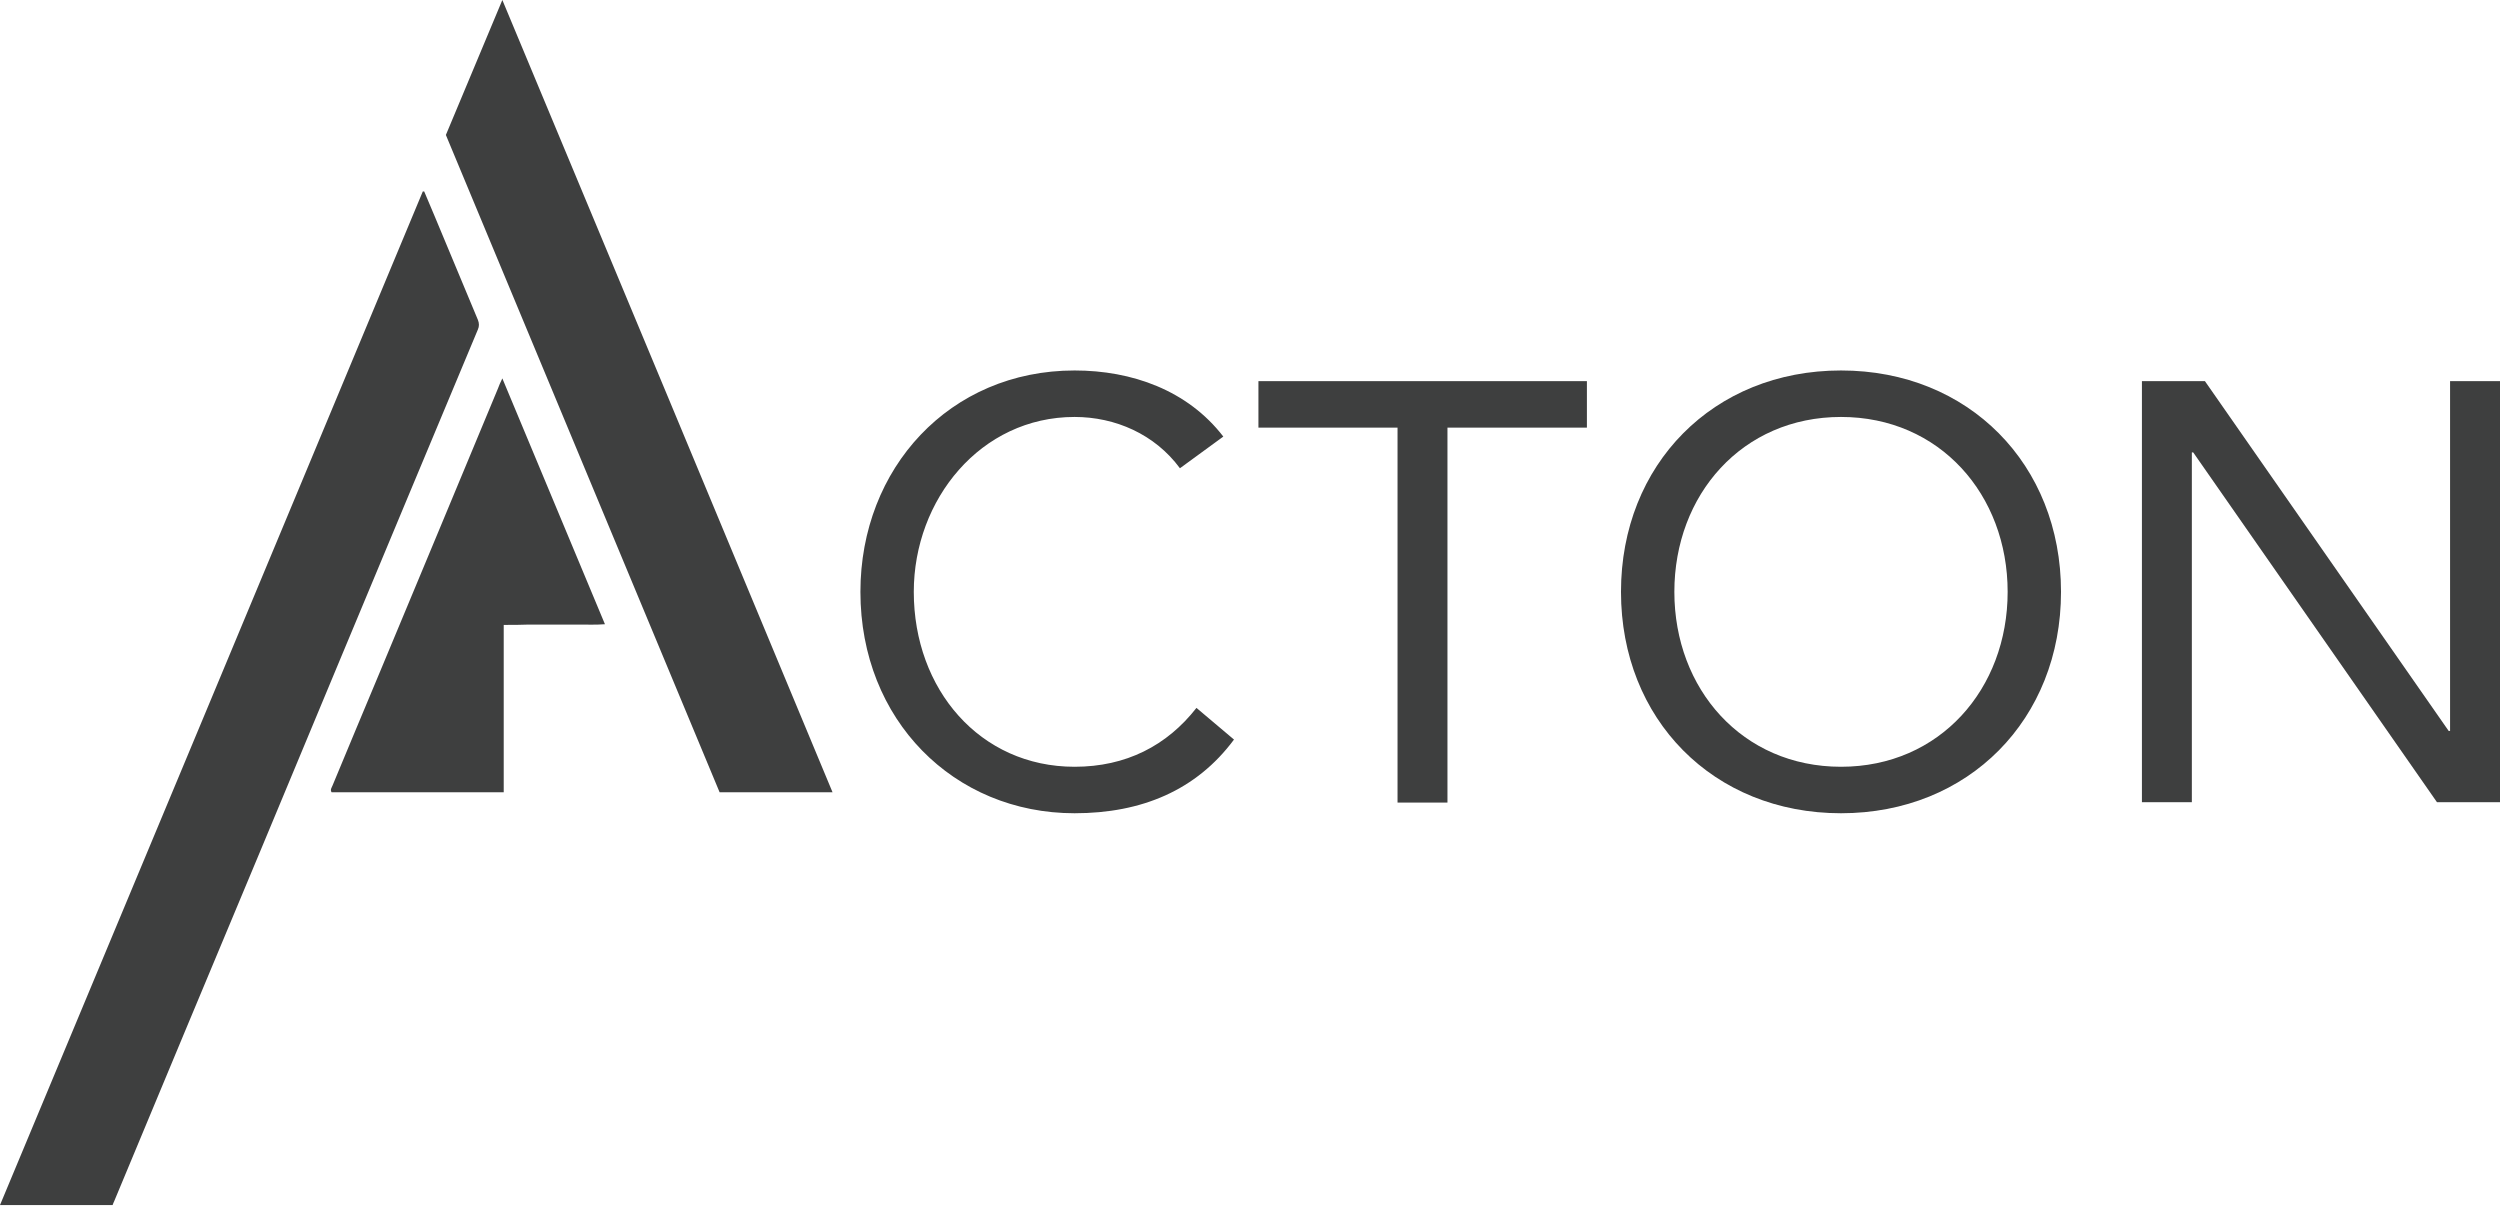
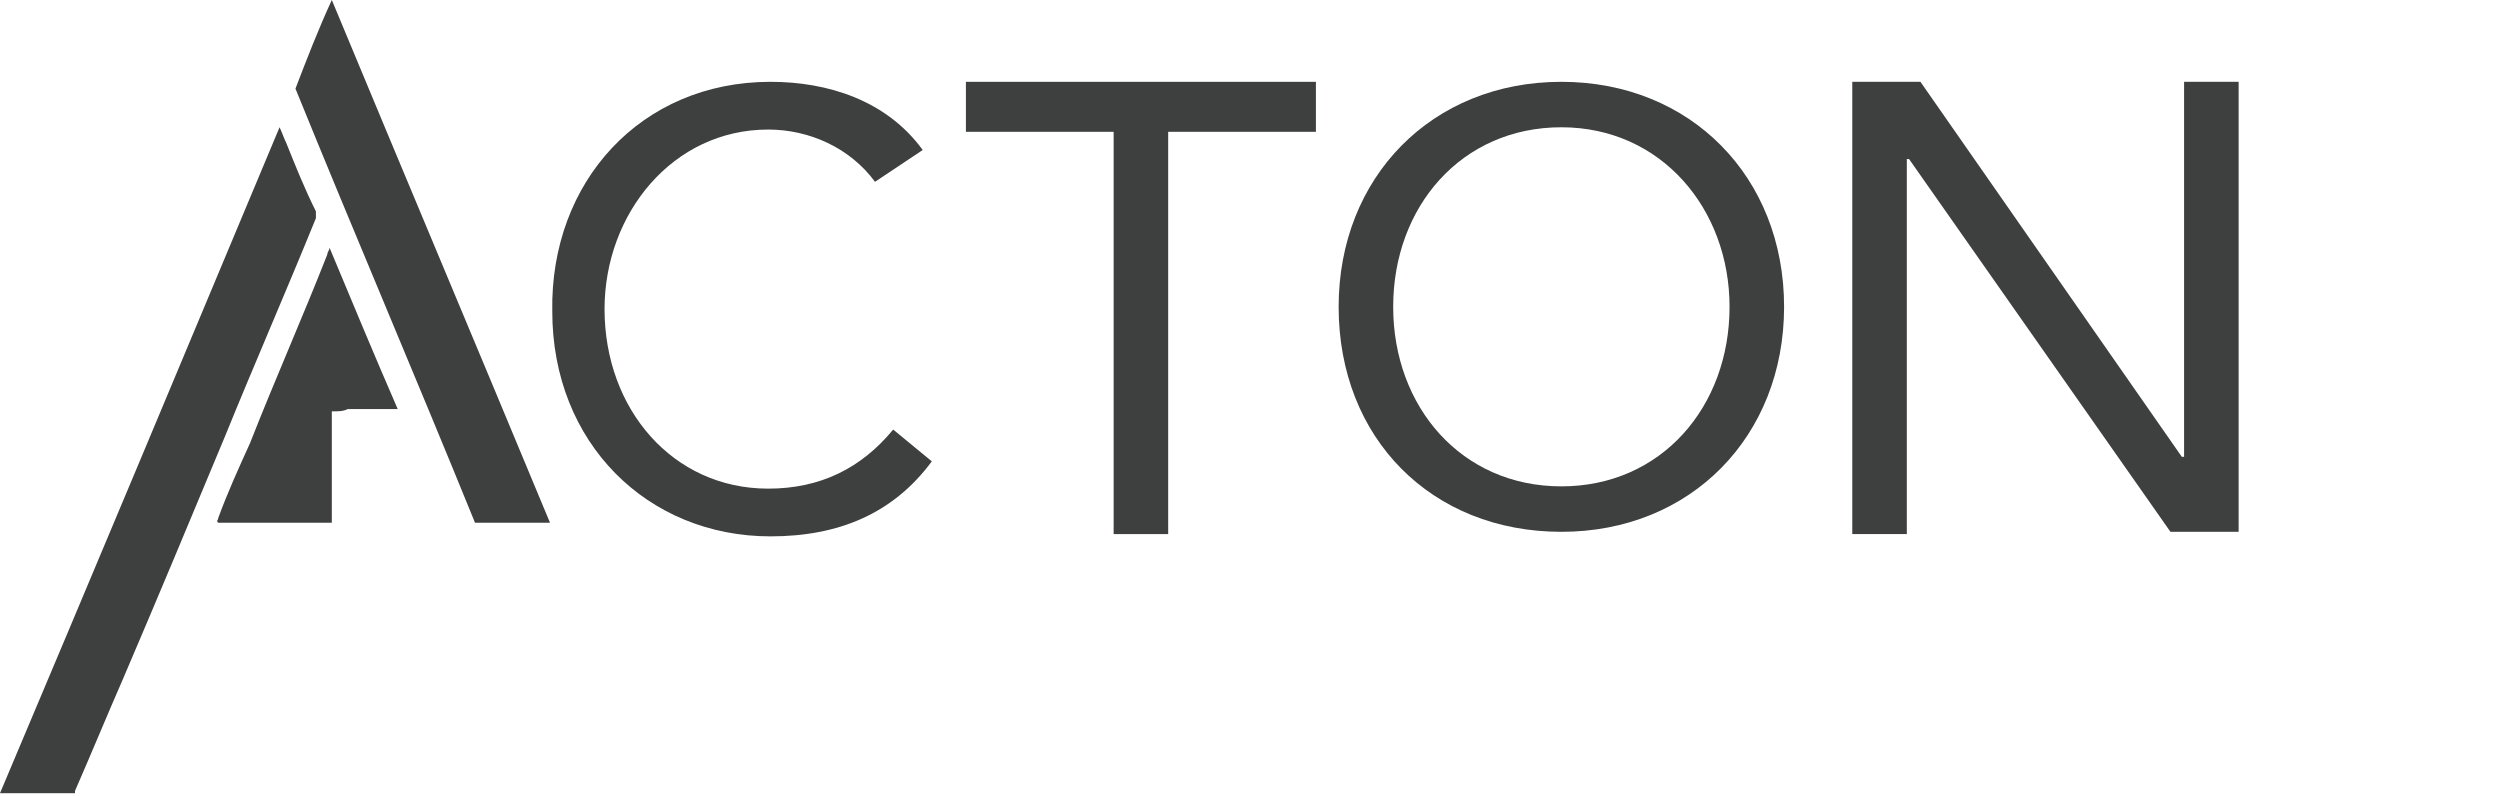
- <svg xmlns="http://www.w3.org/2000/svg" version="1.1" id="Layer_1" x="0px" y="0px" viewBox="0 0 72.61 35" style="enable-background:new 0 0 72.61 35;" xml:space="preserve">
+ <svg xmlns="http://www.w3.org/2000/svg" version="1.1" id="Layer_1" x="0px" y="0px" viewBox="0 0 110 35" style="enable-background:new 0 0 110 35;" xml:space="preserve">
  <style type="text/css">
	.st0{fill:#3E3F3F;}
</style>
  <g>
-     <g>
-       <path class="st0" d="M12.32,5.56c0.1,0.24,0.2,0.47,0.3,0.71c0.42,1.01,0.84,2.01,1.26,3.02c0.04,0.1,0.04,0.19,0,0.28    c-1.34,3.21-2.69,6.43-4.03,9.65c-1.49,3.58-2.98,7.16-4.48,10.74C4.69,31.6,4,33.24,3.32,34.88C3.3,34.92,3.29,34.95,3.27,35    C2.19,35,1.11,35,0,35c4.1-9.82,8.19-19.63,12.28-29.44C12.29,5.56,12.31,5.56,12.32,5.56z" />
-       <path class="st0" d="M24.18,23.01c-1.1,0-2.18,0-3.28,0c-2.65-6.36-5.3-12.72-7.95-19.09c0.54-1.29,1.08-2.58,1.64-3.92    C17.8,7.69,20.99,15.34,24.18,23.01z" />
-       <path class="st0" d="M14.63,18.15c0,1.64,0,3.24,0,4.86c-1.67,0-3.33,0-5,0c-0.05-0.08,0.01-0.14,0.03-0.2    c0.45-1.09,0.91-2.18,1.36-3.26c1.15-2.75,2.29-5.5,3.44-8.26c0.03-0.09,0.07-0.17,0.13-0.3c1,2.39,1.98,4.75,2.98,7.14    c-0.26,0.02-0.51,0.01-0.75,0.01c-0.24,0-0.48,0-0.72,0c-0.24,0-0.49,0-0.74,0C15.13,18.15,14.89,18.15,14.63,18.15z" />
-     </g>
-     <g>
-       <path class="st0" d="M34.27,13.6c-0.73-0.99-1.88-1.49-3.06-1.49c-2.73,0-4.67,2.4-4.67,5.08c0,2.83,1.92,5.08,4.67,5.08    c1.49,0,2.68-0.61,3.54-1.71l1.09,0.92c-1.09,1.47-2.68,2.14-4.63,2.14c-3.51,0-6.22-2.71-6.22-6.43c0-3.59,2.59-6.43,6.22-6.43    c1.66,0,3.28,0.57,4.32,1.92L34.27,13.6z" />
-       <path class="st0" d="M46.08,12.42h-4.04v10.89h-1.45V12.42h-4.04v-1.35h9.54V12.42z" />
-       <path class="st0" d="M47.08,17.19c0-3.7,2.68-6.43,6.39-6.43c3.71,0,6.39,2.73,6.39,6.43s-2.68,6.43-6.39,6.43    C49.76,23.62,47.08,20.89,47.08,17.19z M58.31,17.19c0-2.82-1.97-5.08-4.84-5.08s-4.84,2.26-4.84,5.08c0,2.82,1.97,5.08,4.84,5.08    S58.31,20.01,58.31,17.19z" />
-       <path class="st0" d="M62.21,11.07h1.83l7.08,10.16h0.04V11.07h1.45v12.23h-1.83l-7.08-10.16h-0.04v10.16h-1.45V11.07z" />
-     </g>
+     <path class="st0" d="M12.3,5.6c0.1,0.2,0.2,0.5,0.3,0.7c0.4,1,0.8,2,1.3,3c0,0.1,0,0.2,0,0.3c-1.3,3.2-2.7,6.4-4,9.6   c-1.5,3.6-3,7.2-4.5,10.7c-0.7,1.6-1.4,3.3-2.1,4.9v0.1c-1.1,0-2.2,0-3.3,0C4.1,25.2,8.2,15.4,12.3,5.6L12.3,5.6z" />
+     <path class="st0" d="M24.2,23c-1.1,0-2.2,0-3.3,0c-2.6-6.4-5.3-12.7-7.9-19.1c0.5-1.3,1-2.6,1.6-3.9C17.8,7.7,21,15.3,24.2,23z" />
+     <path class="st0" d="M14.6,18.1c0,1.6,0,3.2,0,4.9c-1.7,0-3.3,0-5,0c-0.1-0.1,0-0.1,0-0.2c0.4-1.1,0.9-2.2,1.4-3.3   c1.1-2.8,2.3-5.5,3.4-8.3c0-0.1,0.1-0.2,0.1-0.3c1,2.4,2,4.8,3,7.1c-0.3,0-0.5,0-0.8,0s-0.5,0-0.7,0s-0.5,0-0.7,0   C15.1,18.1,14.9,18.1,14.6,18.1z" />
+   </g>
+   <g>
+     <path class="st0" d="M38.5,8c-1.1-1.5-2.9-2.3-4.7-2.3c-4.2,0-7.2,3.7-7.2,7.9c0,4.4,3,7.9,7.2,7.9c2.3,0,4.1-0.9,5.5-2.6l1.7,1.4   c-1.7,2.3-4.1,3.3-7.1,3.3c-5.4,0-9.6-4.1-9.6-9.9C24.2,8,28.2,3.6,33.9,3.6c2.5,0,5.1,0.8,6.7,3L38.5,8z" />
+     <path class="st0" d="M57.9,5.8h-6.5v17.7H49V5.8h-6.5V3.6h15.4V5.8L57.9,5.8z" />
+     <path class="st0" d="M58.9,13.5c0-5.7,4.1-9.9,9.8-9.9s9.8,4.2,9.8,9.9s-4.1,9.9-9.8,9.9S58.9,19.3,58.9,13.5z M76.1,13.5   c0-4.3-3-7.9-7.4-7.9c-4.4,0-7.4,3.5-7.4,7.9s3,7.9,7.4,7.9C73.1,21.4,76.1,17.9,76.1,13.5z" />
+     <path class="st0" d="M81.5,3.6h3L96,20.1h0.1V3.6h2.4v19.8h-3L84,7h-0.1v16.5h-2.4C81.5,23.4,81.5,3.6,81.5,3.6z" />
  </g>
</svg>
